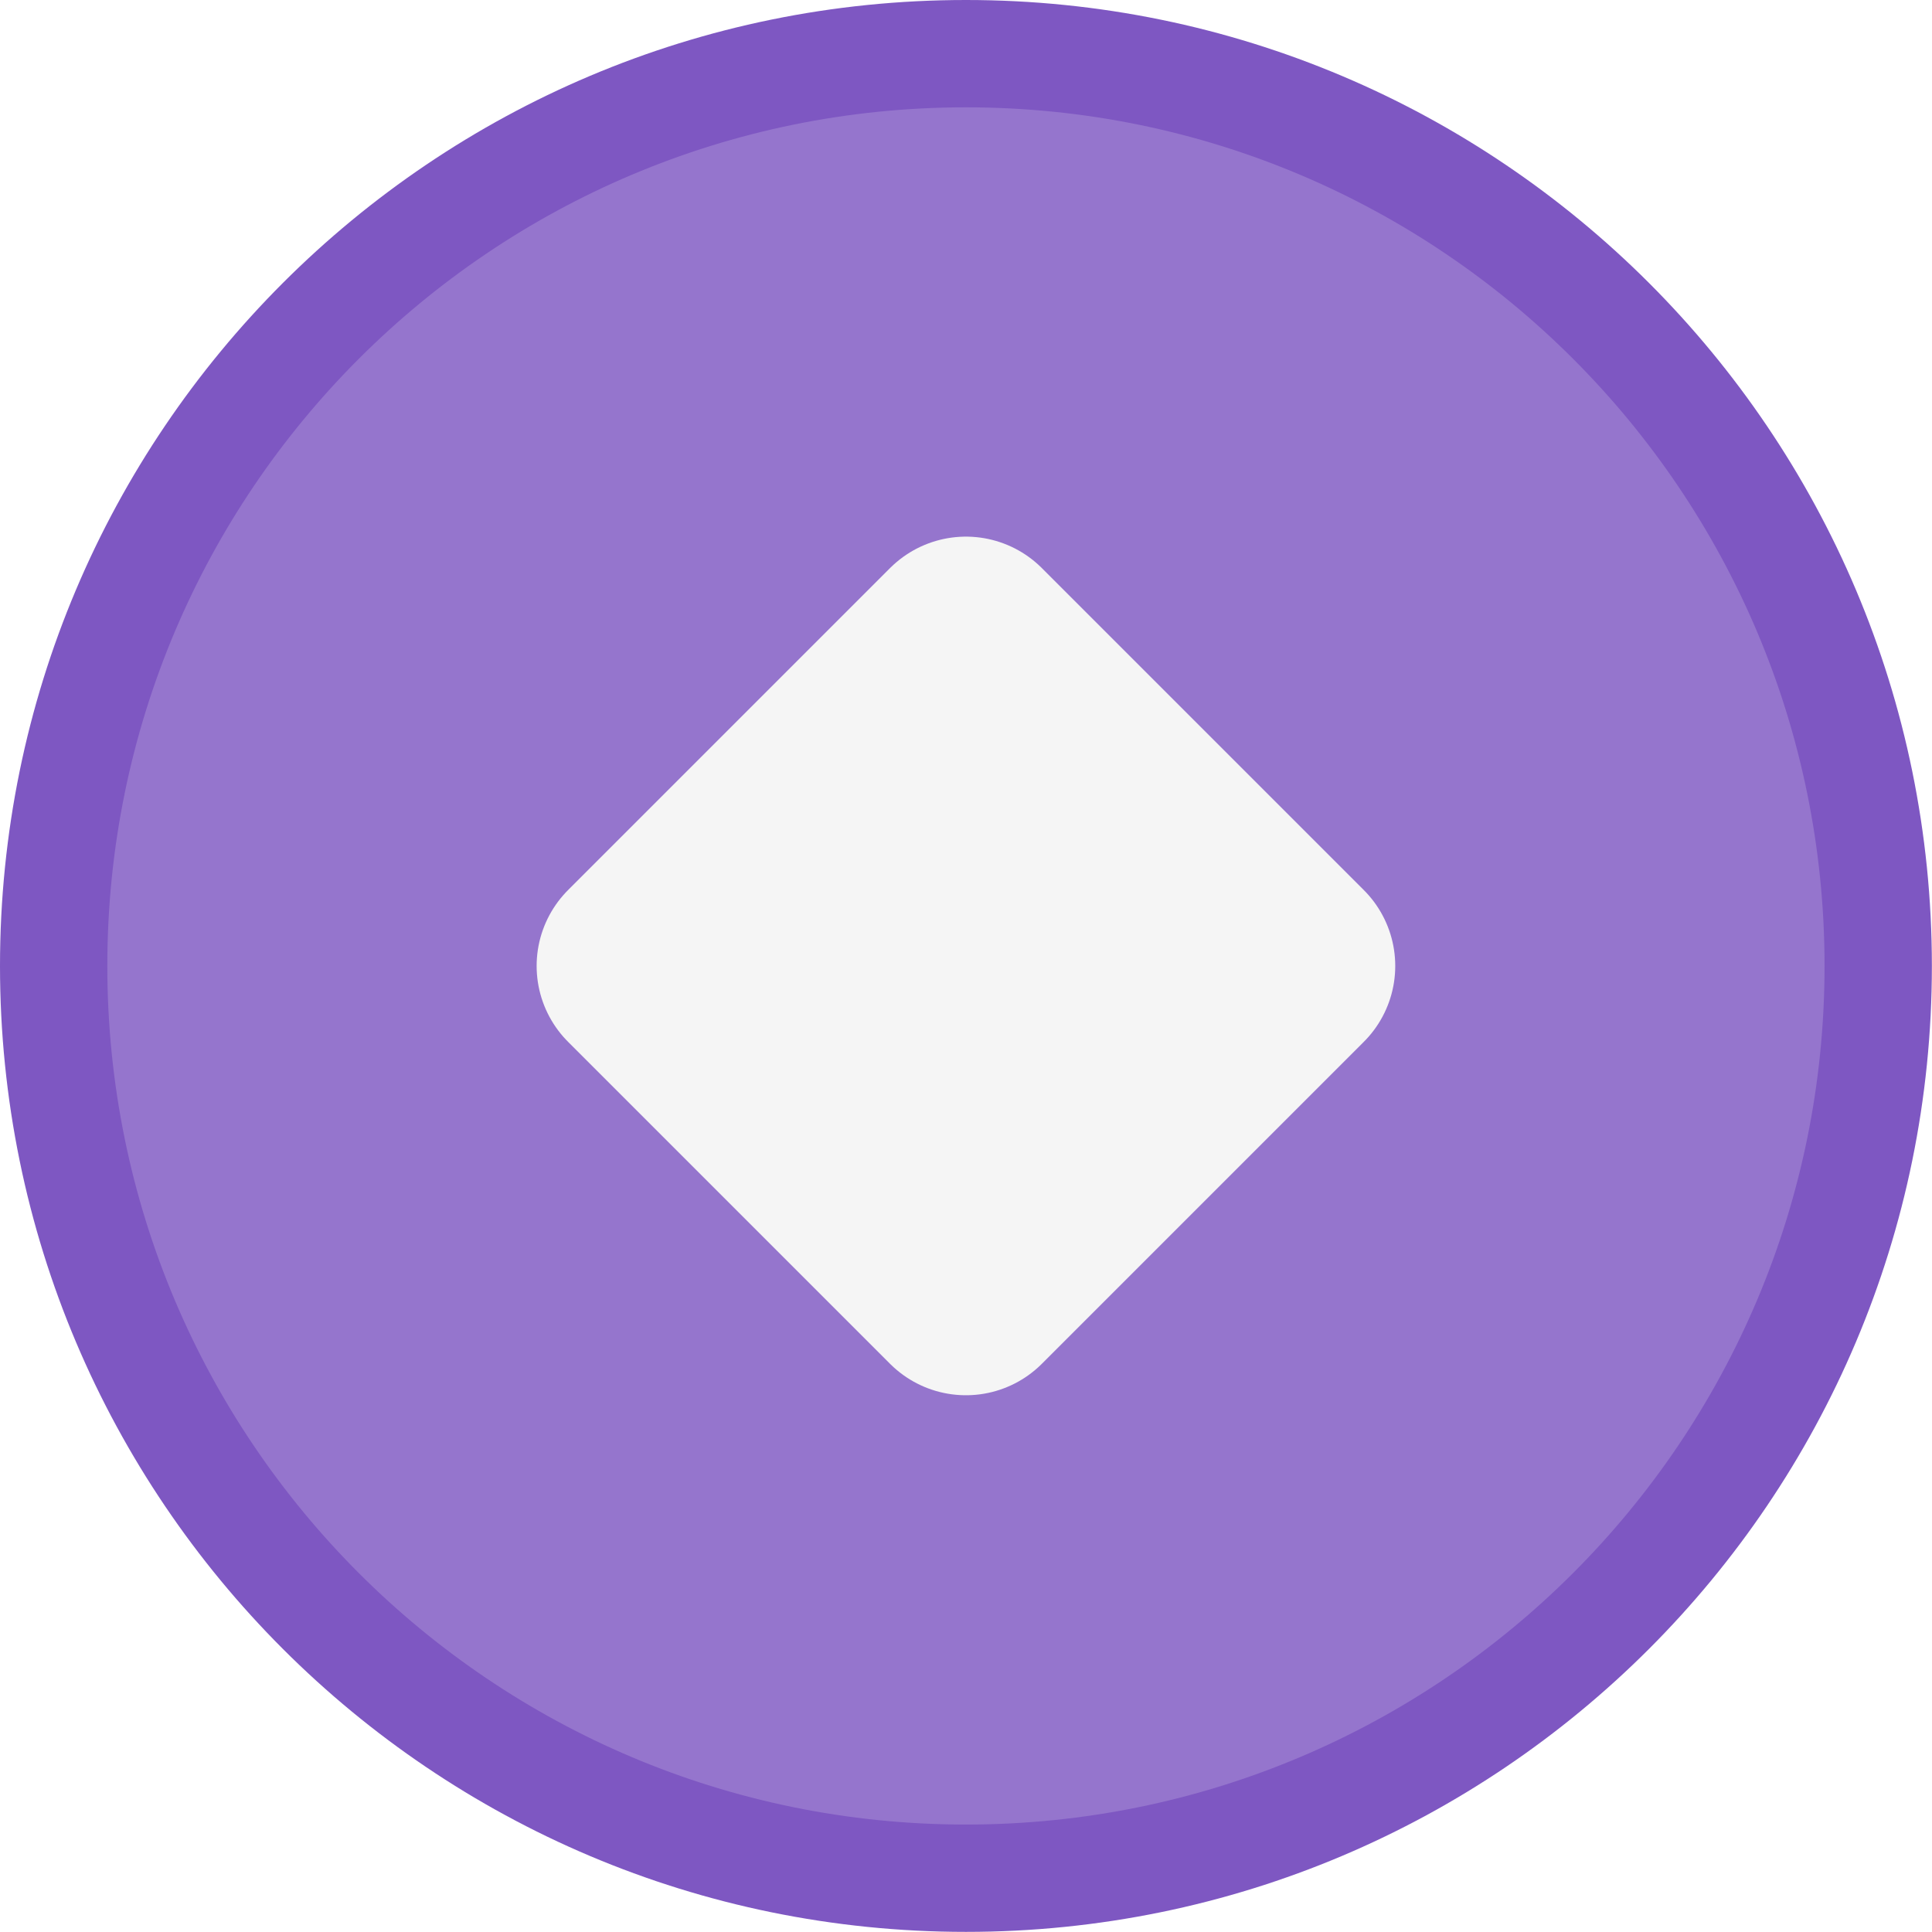
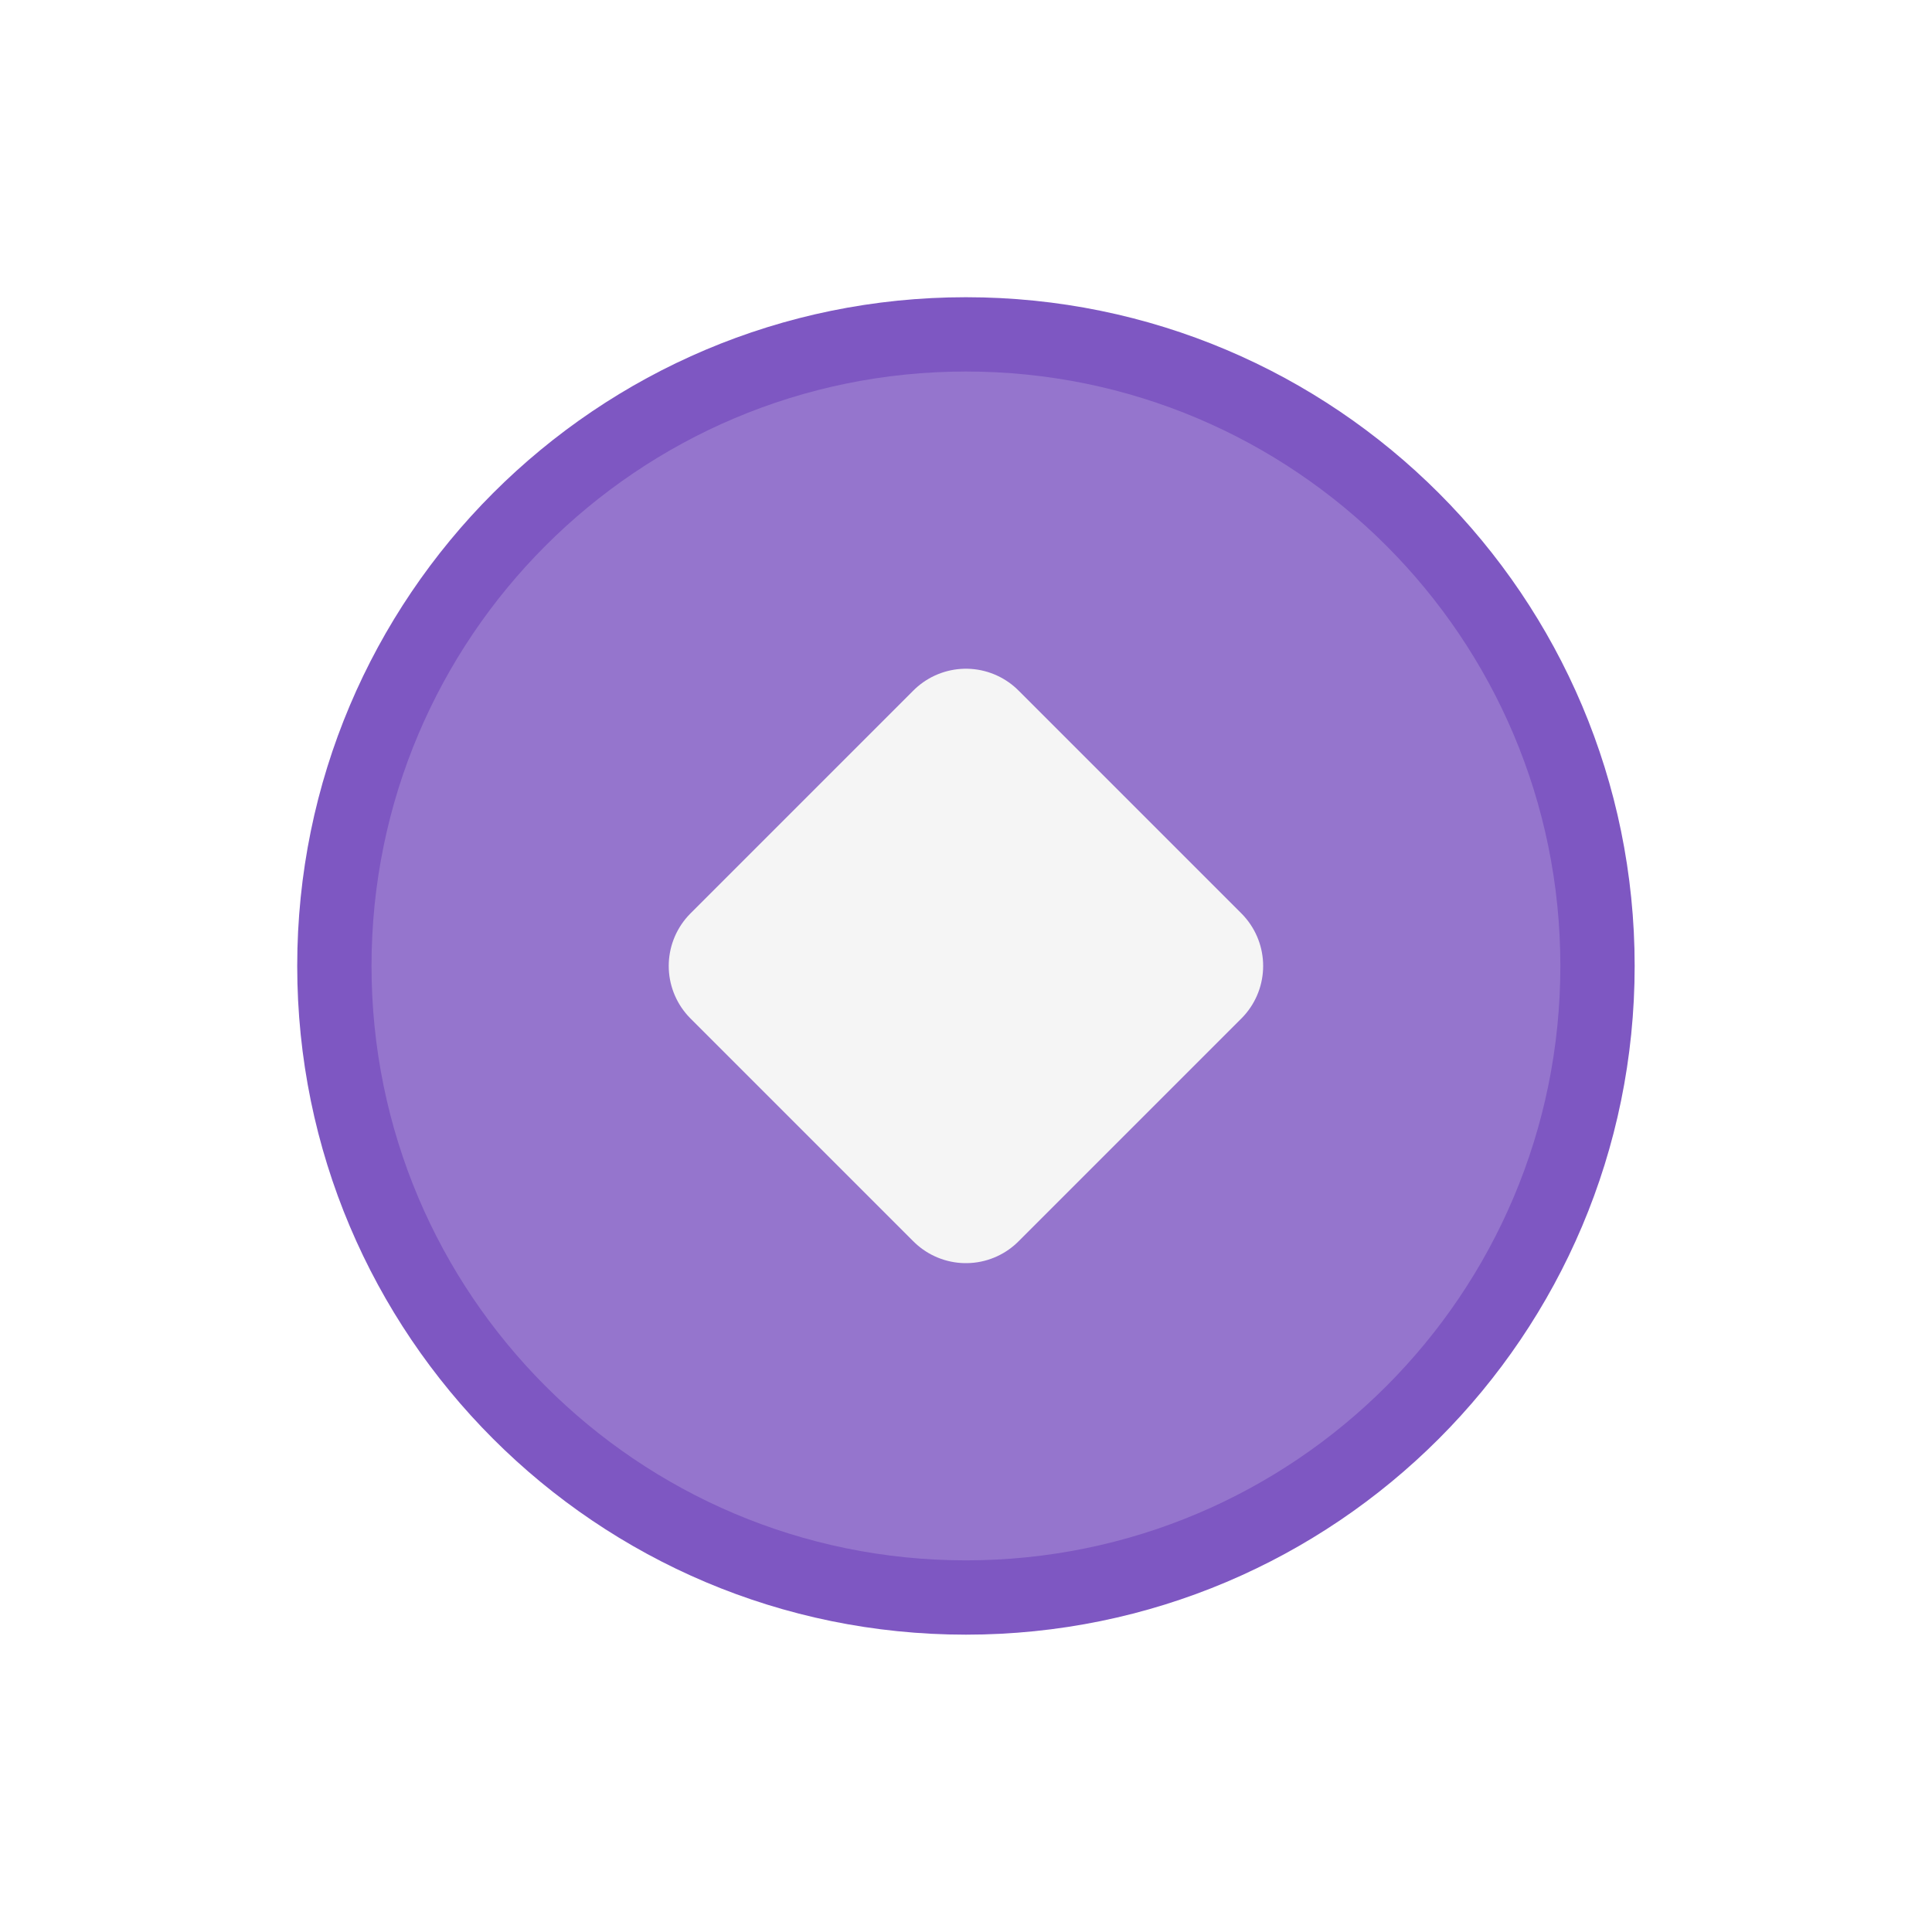
<svg xmlns="http://www.w3.org/2000/svg" width="7.938mm" height="7.938mm" viewBox="0 0 7.938 7.938" version="1.1" id="svg926">
  <defs id="defs920" />
  <g id="layer1" transform="translate(-180.4836,-84.38839)">
    <g id="active-center-6" transform="matrix(0.2645833,0,0,0.2645833,180.4836,84.38839)">
      <rect style="opacity:0.7;fill:none;fill-opacity:1;stroke:none;stroke-width:1;stroke-linecap:round;stroke-linejoin:round;stroke-miterlimit:4;stroke-dasharray:none;stroke-dashoffset:0;stroke-opacity:1" id="rect4065-9" width="30" height="30" x="0" y="0" />
-       <g id="g6439" transform="matrix(1.666667,0,0,1.666667,-10,-10)">
+       <g id="g6439" transform="matrix(1.153833,0,0,1.153833,-2.3075,-2.3075)">
        <rect ry="9" y="-24" x="6" height="18" width="18" id="rect960-2" style="opacity:1;fill:#7e57c2;fill-opacity:1;stroke:none;stroke-width:1.125;stroke-linecap:round;stroke-linejoin:round;stroke-miterlimit:4;stroke-dasharray:none;stroke-opacity:1;paint-order:stroke markers fill" transform="scale(1,-1)" />
        <rect style="opacity:1;fill:#9575cd;fill-opacity:1;stroke:none;stroke-width:1;stroke-linecap:round;stroke-linejoin:round;stroke-miterlimit:4;stroke-dasharray:none;stroke-opacity:1;paint-order:stroke markers fill" id="rect962-1" width="16" height="16" x="7" y="-23" ry="8" transform="scale(1,-1)" />
        <path style="fill:#f5f5f5;fill-opacity:1;fill-rule:evenodd;stroke:#f5f5f5;stroke-width:2;stroke-linecap:round;stroke-linejoin:round;stroke-miterlimit:4;stroke-dasharray:none;stroke-opacity:1" d="m 12,15 3,3 3,-3 -3,-3 z" id="path5278-2" />
      </g>
    </g>
  </g>
</svg>
